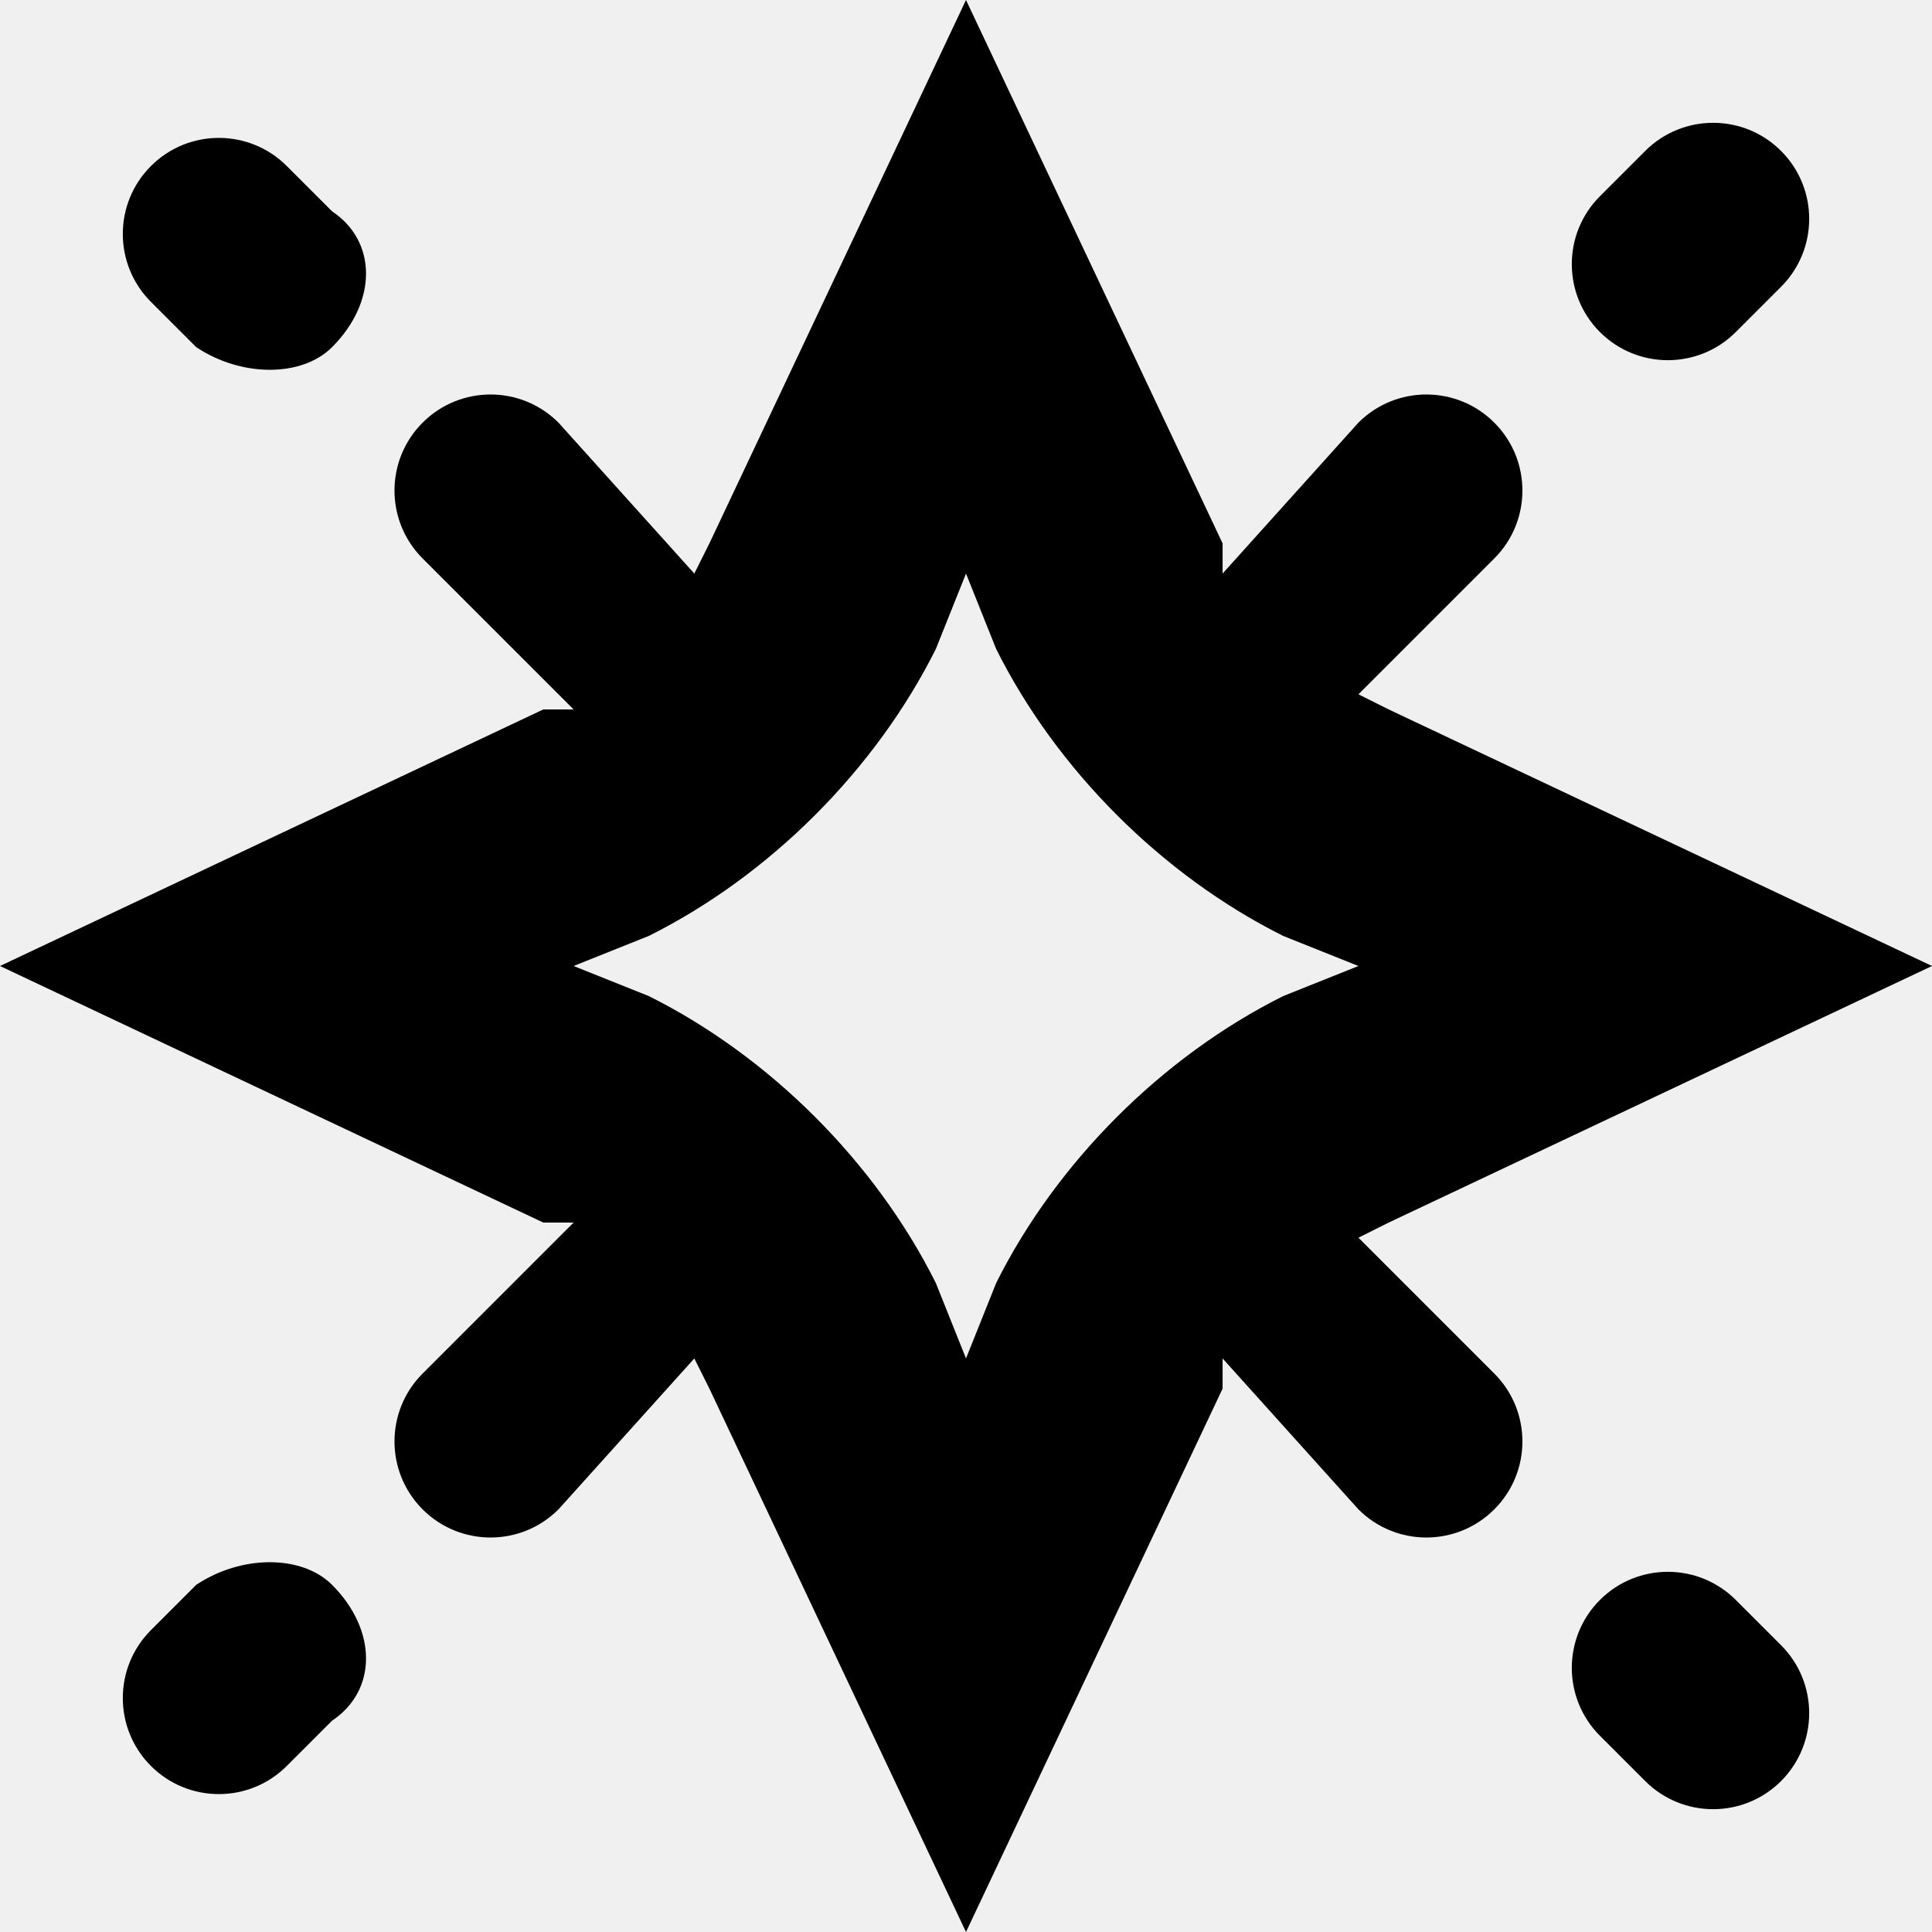
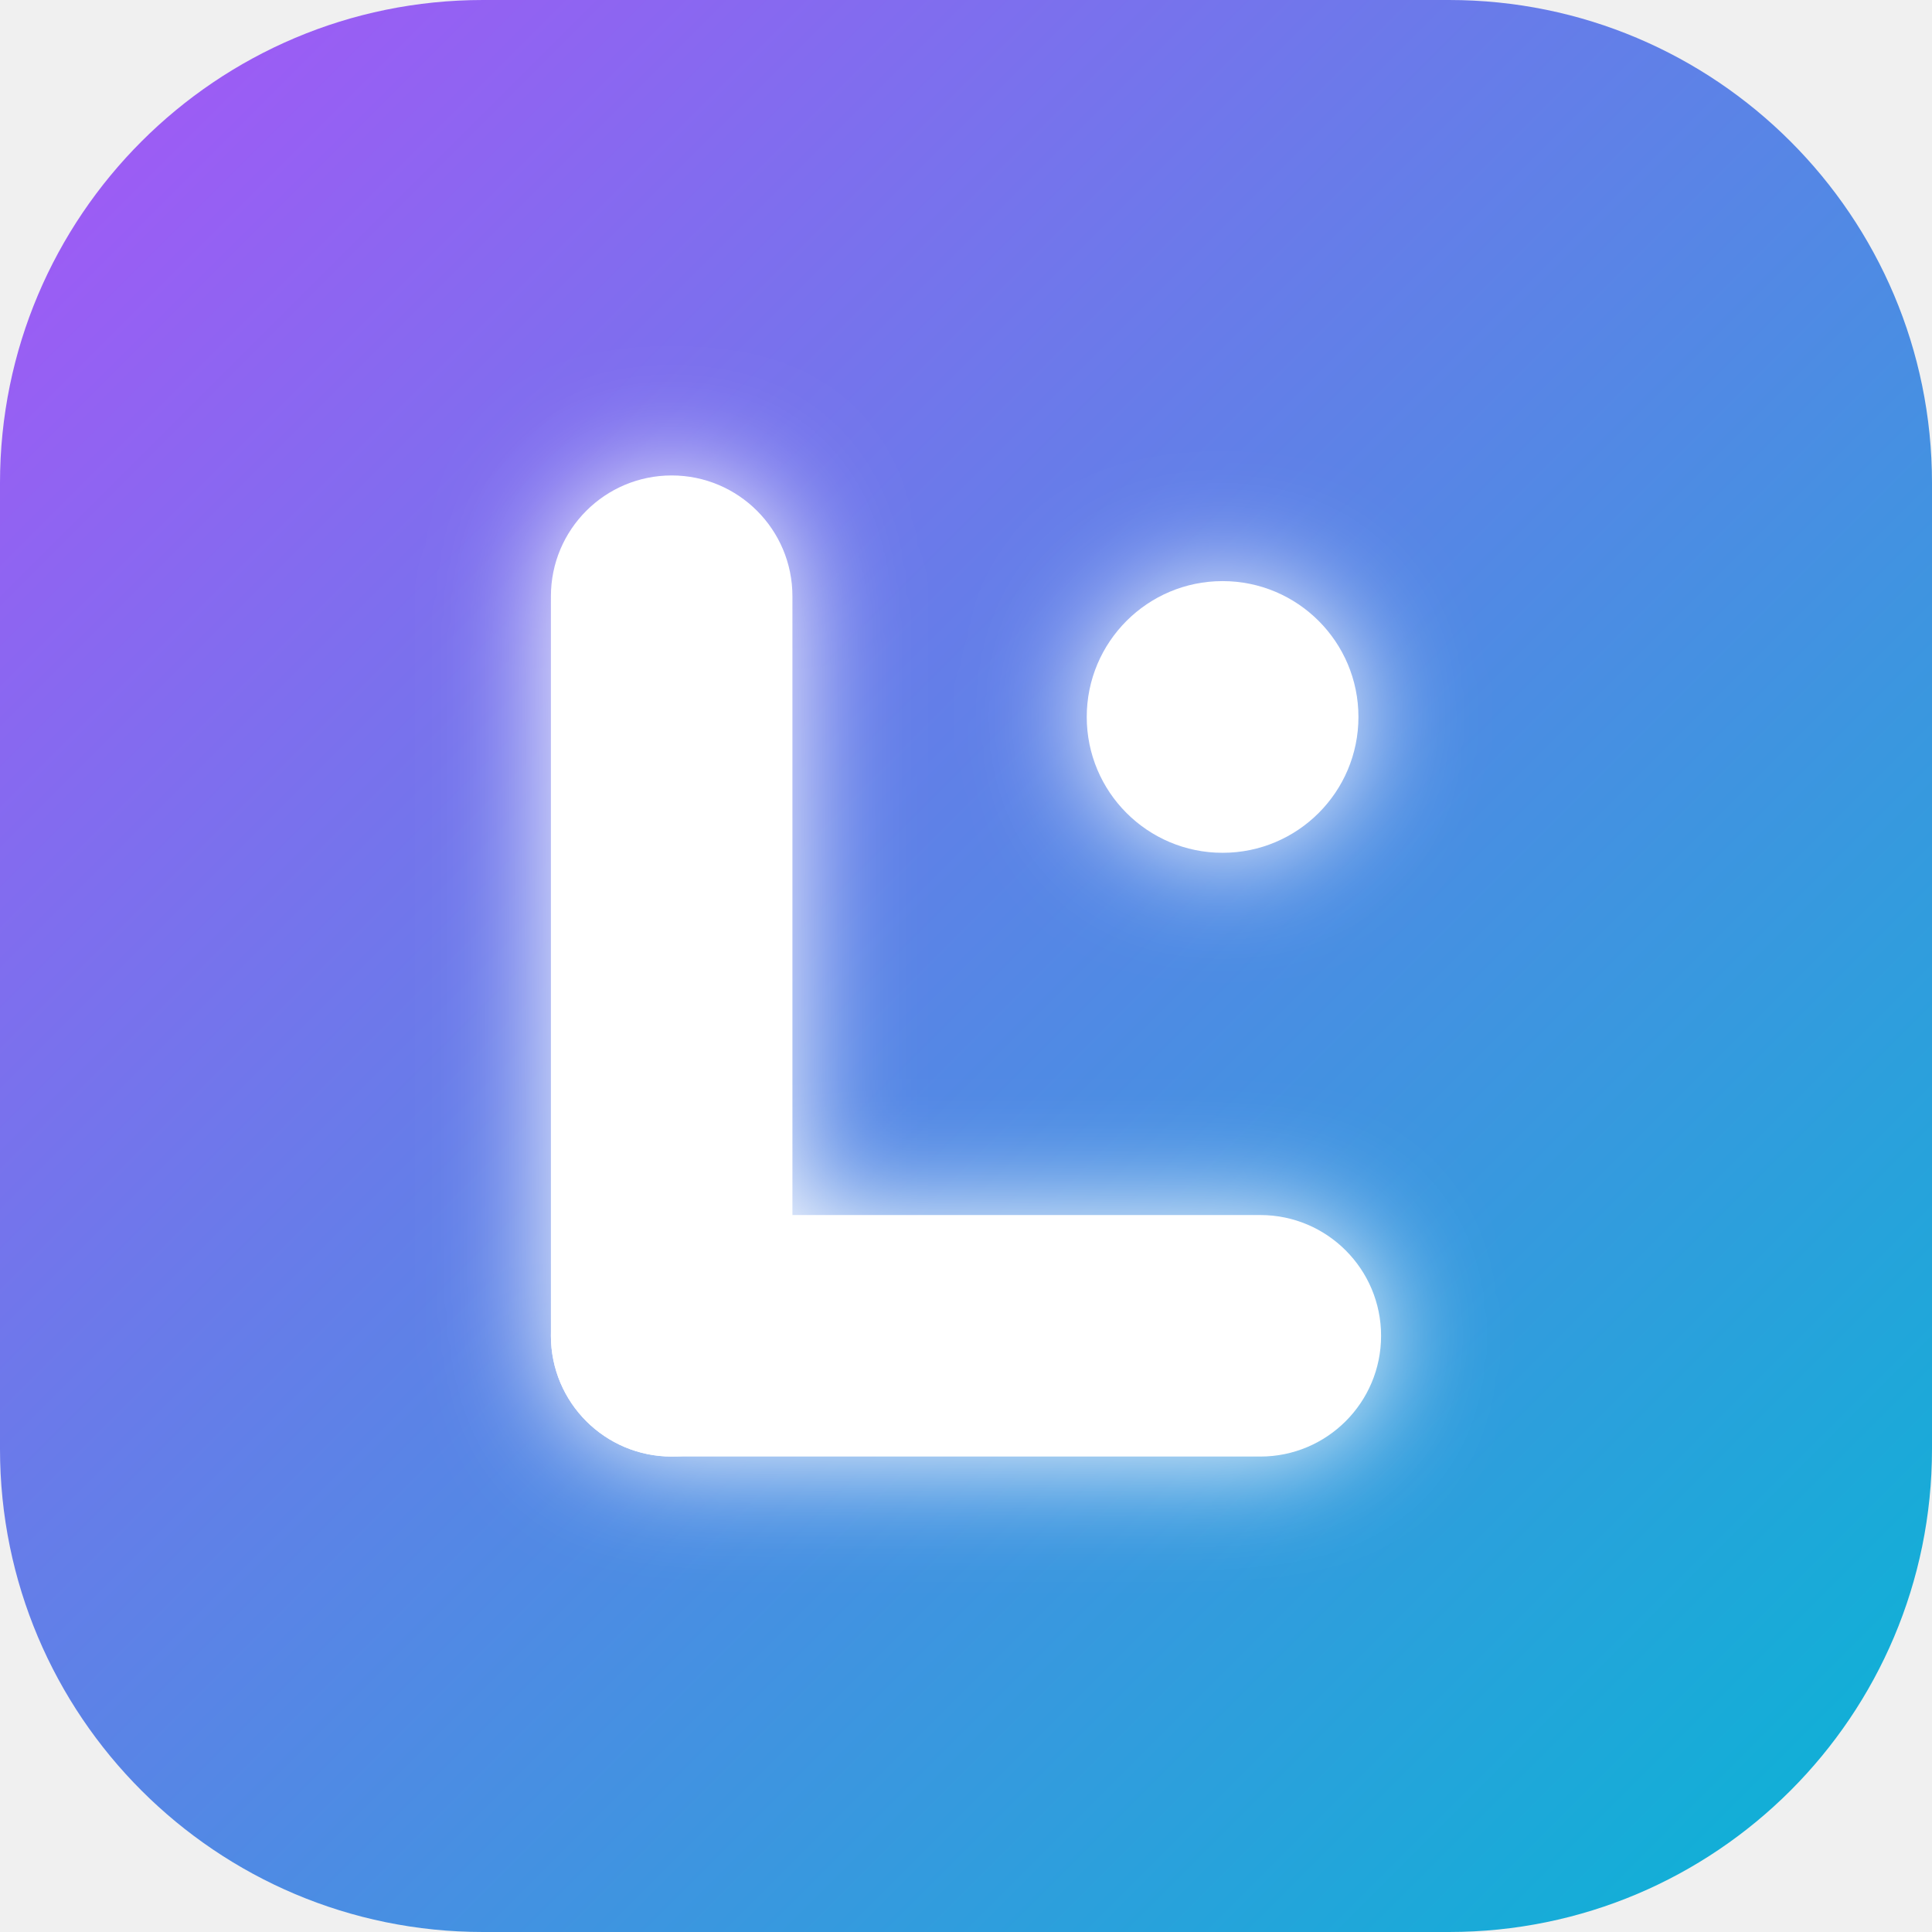
- <svg xmlns="http://www.w3.org/2000/svg" viewBox="0 0 128 128">
-   <path fill-rule="evenodd" d="M81 36 64 0 47 36l-1 2-9-10a6 6 0 0 0-9 9l10 10h-2L0 64l36 17h2L28 91a6 6 0 1 0 9 9l9-10 1 2 17 36 17-36v-2l9 10a6 6 0 1 0 9-9l-9-9 2-1 36-17-36-17-2-1 9-9a6 6 0 1 0-9-9l-9 10v-2Zm-17 2-2 5c-4 8-11 15-19 19l-5 2 5 2c8 4 15 11 19 19l2 5 2-5c4-8 11-15 19-19l5-2-5-2c-8-4-15-11-19-19l-2-5Z" clip-rule="evenodd" />
-   <path d="M118 19a6 6 0 0 0-9-9l-3 3a6 6 0 1 0 9 9l3-3Zm-96 4c-2 2-6 2-9 0l-3-3a6 6 0 1 1 9-9l3 3c3 2 3 6 0 9Zm0 82c-2-2-6-2-9 0l-3 3a6 6 0 1 0 9 9l3-3c3-2 3-6 0-9Zm96 4a6 6 0 0 1-9 9l-3-3a6 6 0 1 1 9-9l3 3Z" />
-   <style>path{fill:#000}@media (prefers-color-scheme:dark){path{fill:#fff}}</style>
+ <svg xmlns="http://www.w3.org/2000/svg" viewBox="0 0 512 512">
+   <defs>
+     <linearGradient id="grad" x1="0%" y1="0%" x2="100%" y2="100%">
+       <stop offset="0%" style="stop-color:#a855f7;stop-opacity:1" />
+       <stop offset="100%" style="stop-color:#06b6d4;stop-opacity:1" />
+     </linearGradient>
+     <filter id="glow" x="-20%" y="-20%" width="140%" height="140%">
+       <feGaussianBlur stdDeviation="15" result="blur" />
+       <feComposite in="SourceGraphic" in2="blur" operator="over" />
+     </filter>
+   </defs>
+   <rect width="512" height="512" rx="128" fill="url(#grad)" />
+   <g transform="translate(146, 126)" filter="url(#glow)">
+     <rect x="0" y="0" width="64" height="260" rx="32" fill="#ffffff" />
+     <rect x="0" y="196" width="220" height="64" rx="32" fill="#ffffff" />
+     <circle cx="178" cy="64" r="36" fill="#ffffff" />
+   </g>
</svg>
